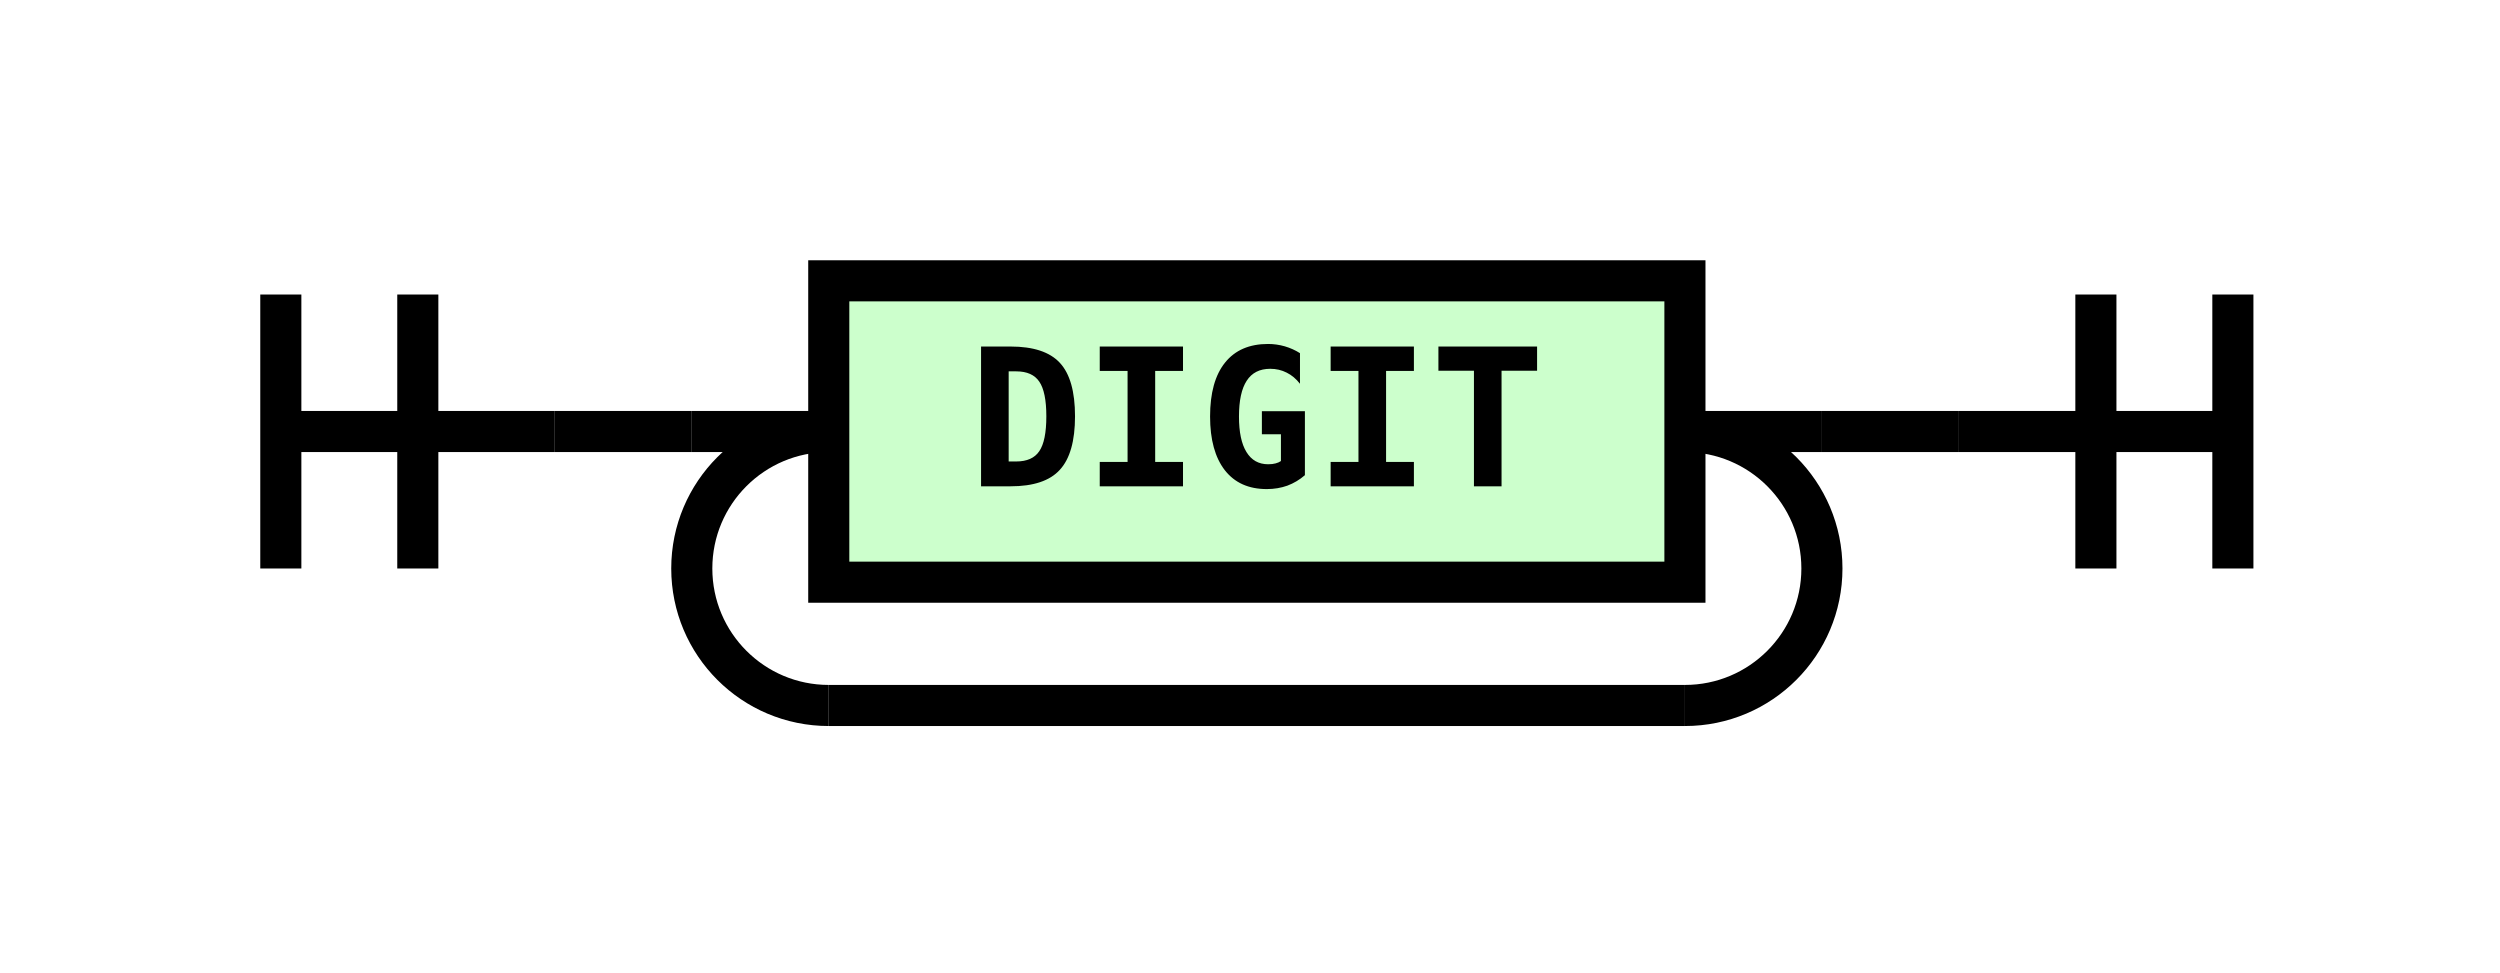
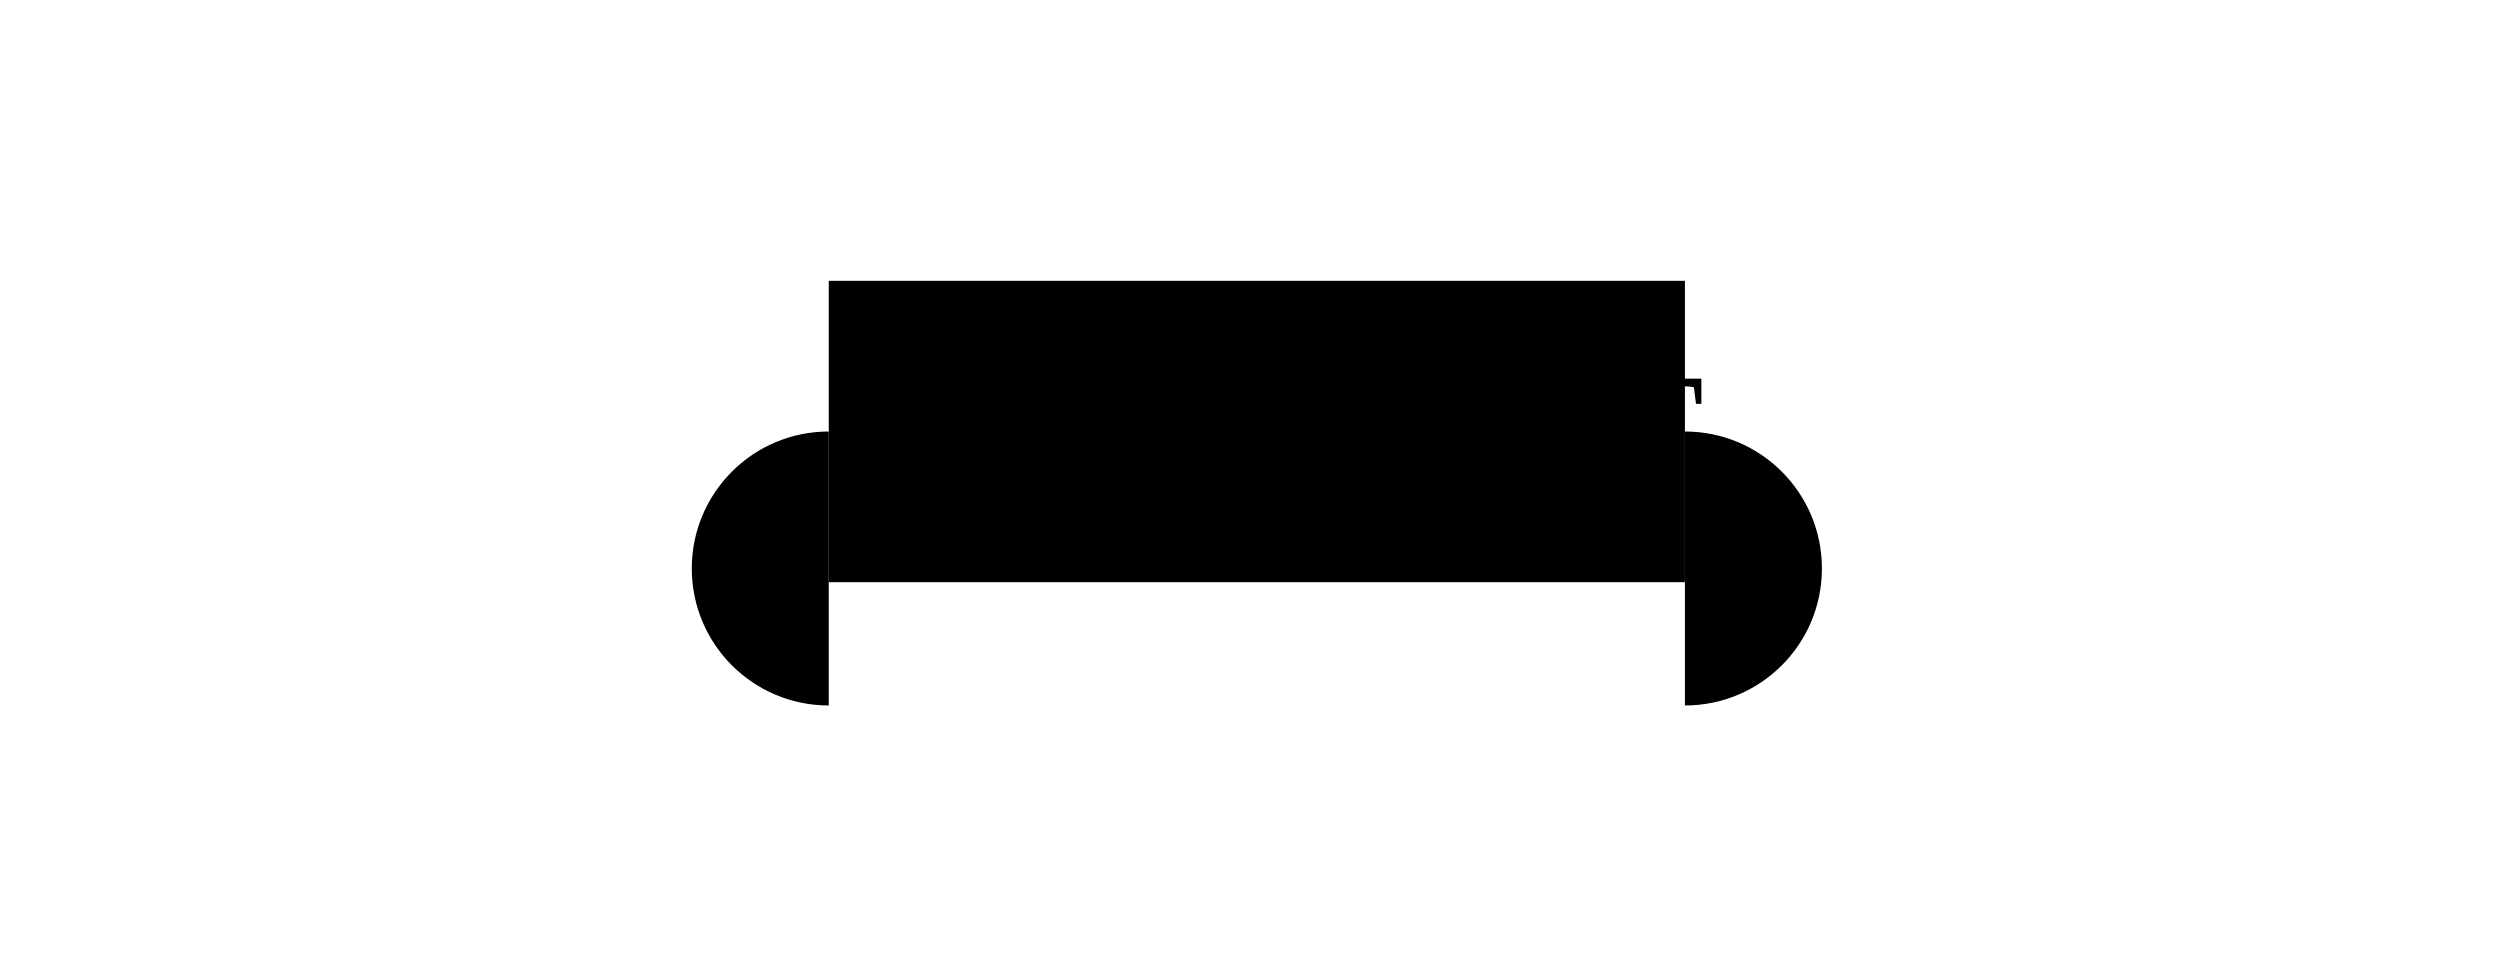
- <svg xmlns="http://www.w3.org/2000/svg" class="railroad-diagram" height="71" viewBox="0 0 182.5 71" width="182.5">
+ <svg class="railroad-diagram" height="71" viewBox="0 0 182.5 71" width="182.5">
  <g transform="translate(.5 .5)">
-     <style>/*  */ 	svg.railroad-diagram { 		background-color:hsl(30,20%,95%); 	} 	svg.railroad-diagram path { 		stroke-width:3; 		stroke:black; 		fill:rgba(0,0,0,0); 	} 	svg.railroad-diagram text { 		font:bold 14px monospace; 		text-anchor:middle; 	} 	svg.railroad-diagram text.label{ 		text-anchor:start; 	} 	svg.railroad-diagram text.comment{ 		font:italic 12px monospace; 	} 	svg.railroad-diagram rect{ 		stroke-width:3; 		stroke:black; 		fill:hsl(120,100%,90%); 	} 	svg.railroad-diagram rect.group-box { 		stroke: gray; 		stroke-dasharray: 10 5; 		fill: none; 	}  /*  */ </style>
    <g>
      <path d="M20 21v20m10 -20v20m-10 -10h20" />
    </g>
    <path d="M40 31h10" />
    <g>
      <path d="M50 31h0.0" />
      <path d="M132.5 31h0.0" />
      <path d="M50.0 31h10" />
      <g class="non-terminal ">
        <path d="M60.0 31h0.0" />
        <path d="M122.5 31h0.0" />
-         <rect height="22" width="62.5" x="60.0" y="20" />
+         <rect height="22" width="62.5" x="60" y="20" />
        <text x="91.25" y="35">DIGIT</text>
      </g>
      <path d="M122.5 31h10" />
      <path d="M60.0 31a10 10 0 0 0 -10 10v0a10 10 0 0 0 10 10" />
      <g>
        <path d="M60.0 51h62.5" />
      </g>
      <path d="M122.5 51a10 10 0 0 0 10 -10v0a10 10 0 0 0 -10 -10" />
    </g>
    <path d="M132.5 31h10" />
    <path d="M 142.5 31 h 20 m -10 -10 v 20 m 10 -20 v 20" />
  </g>
</svg>
